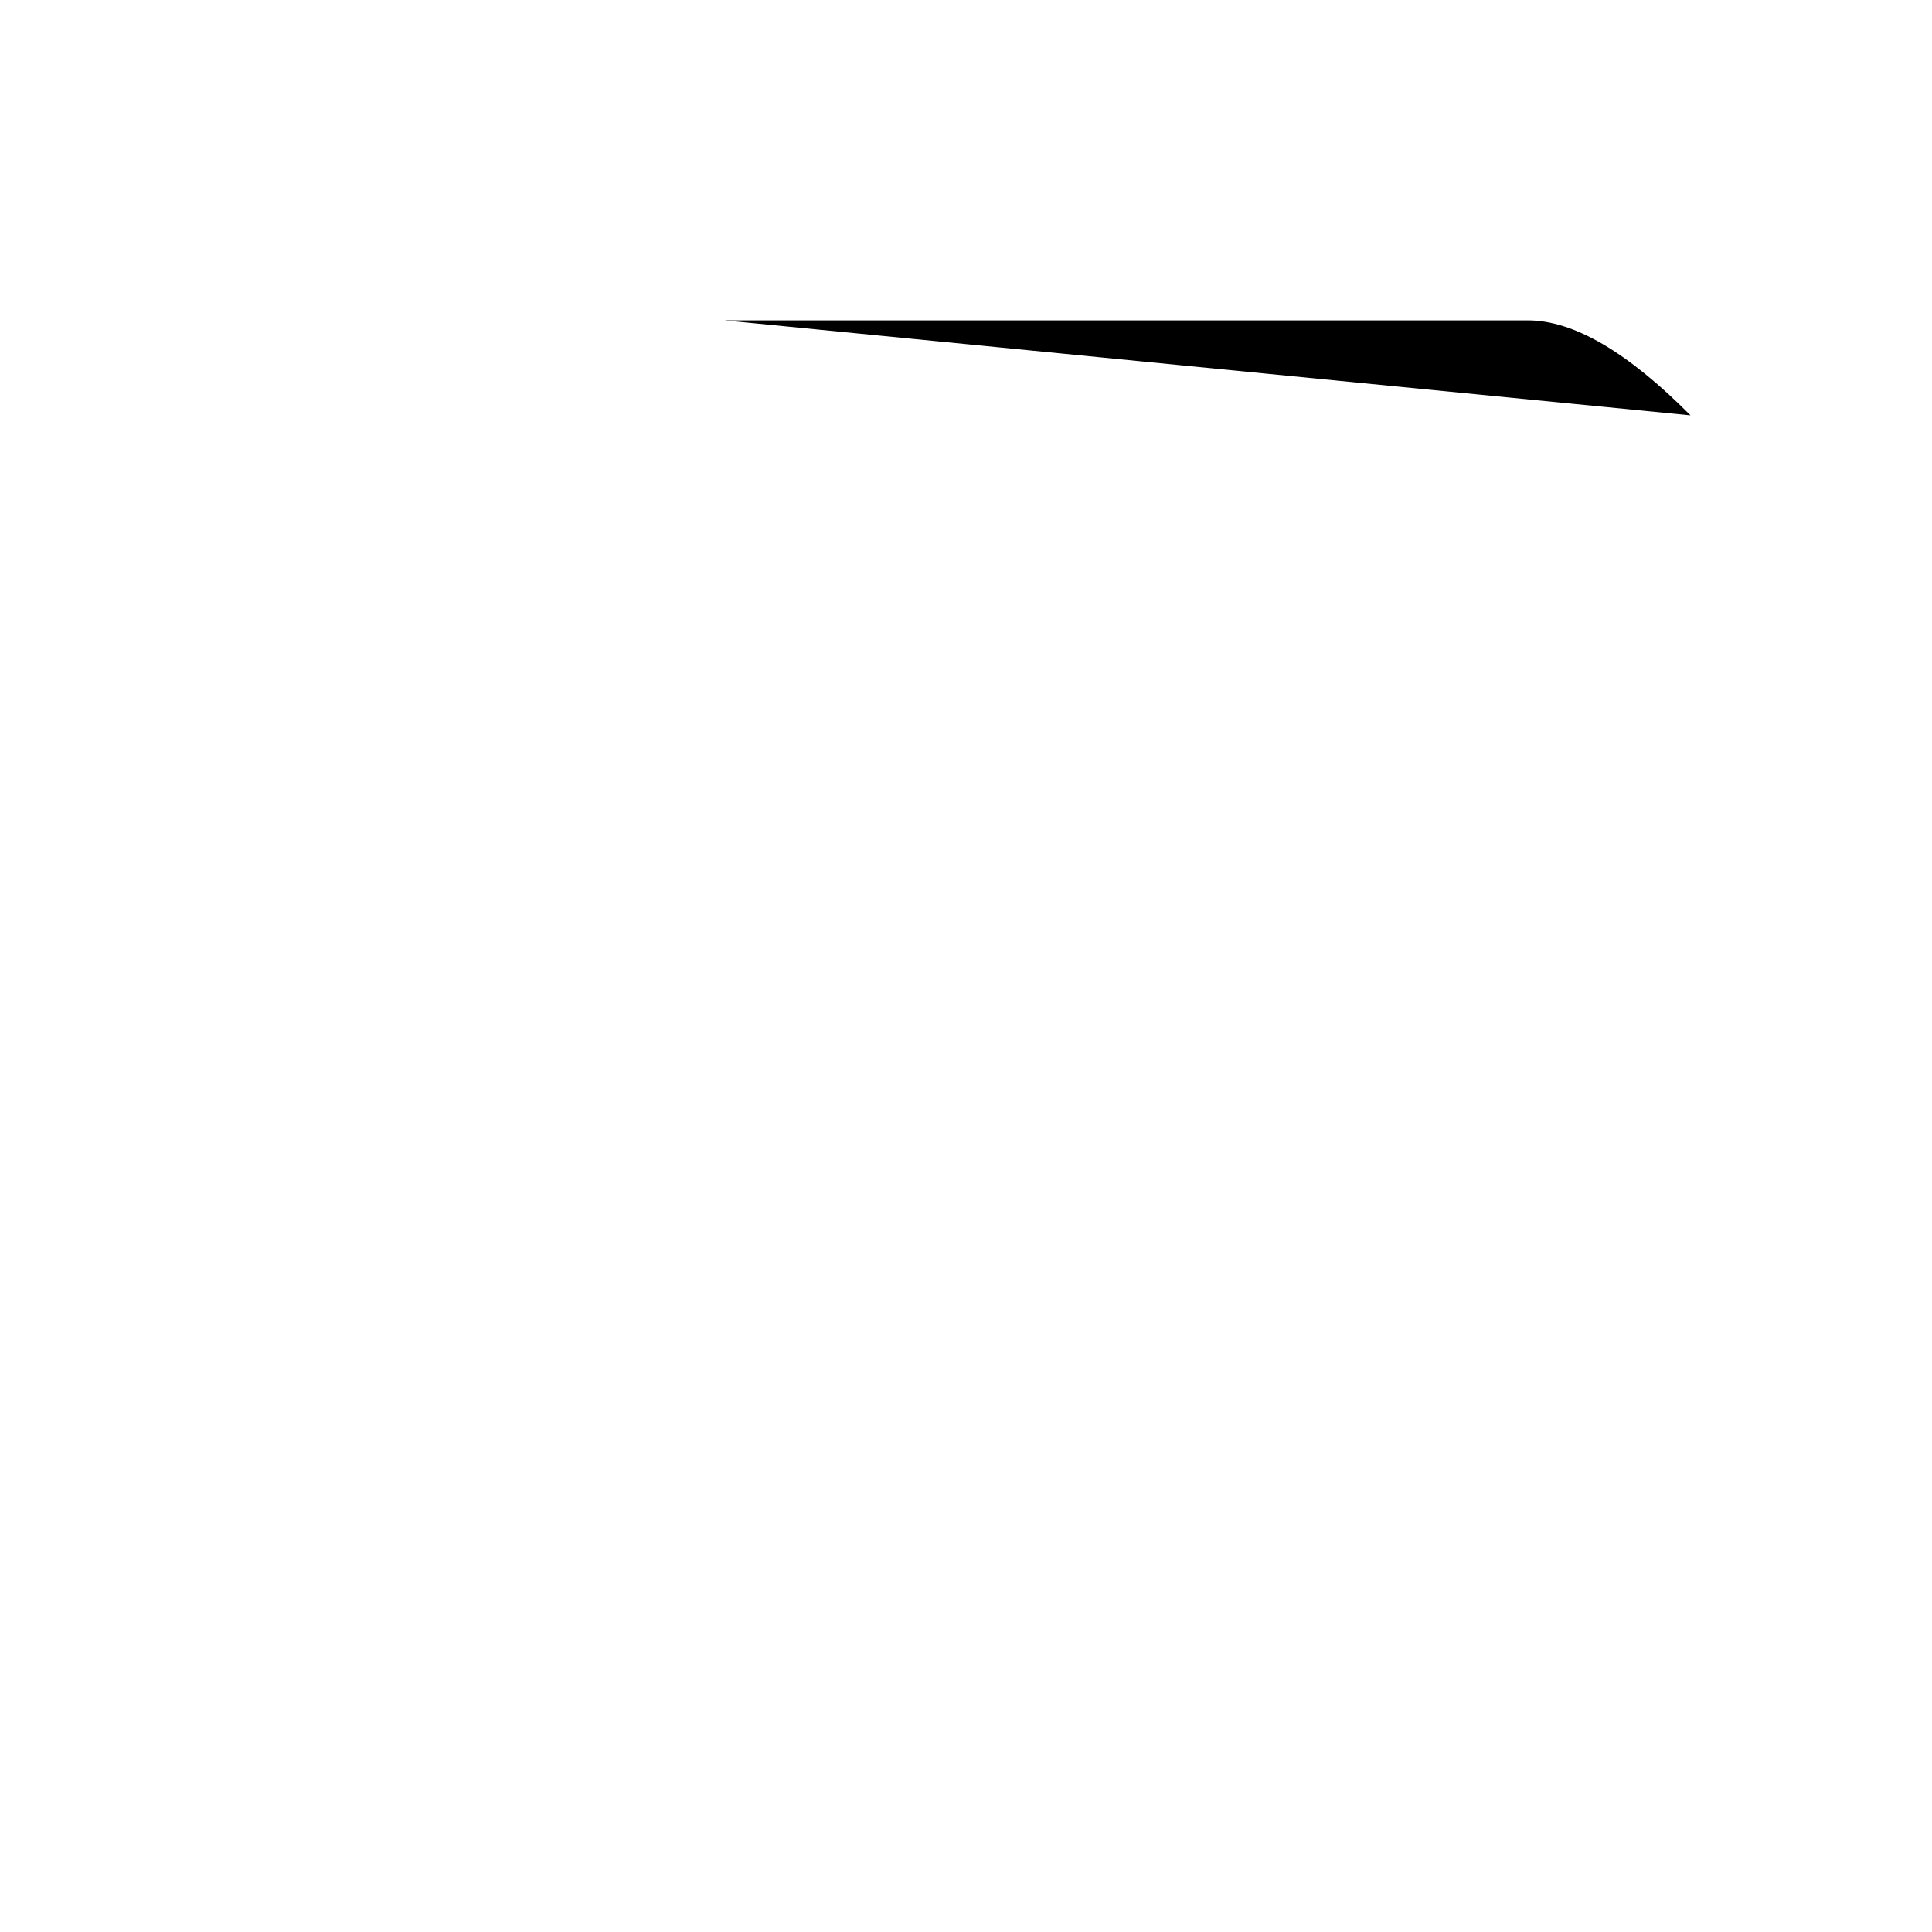
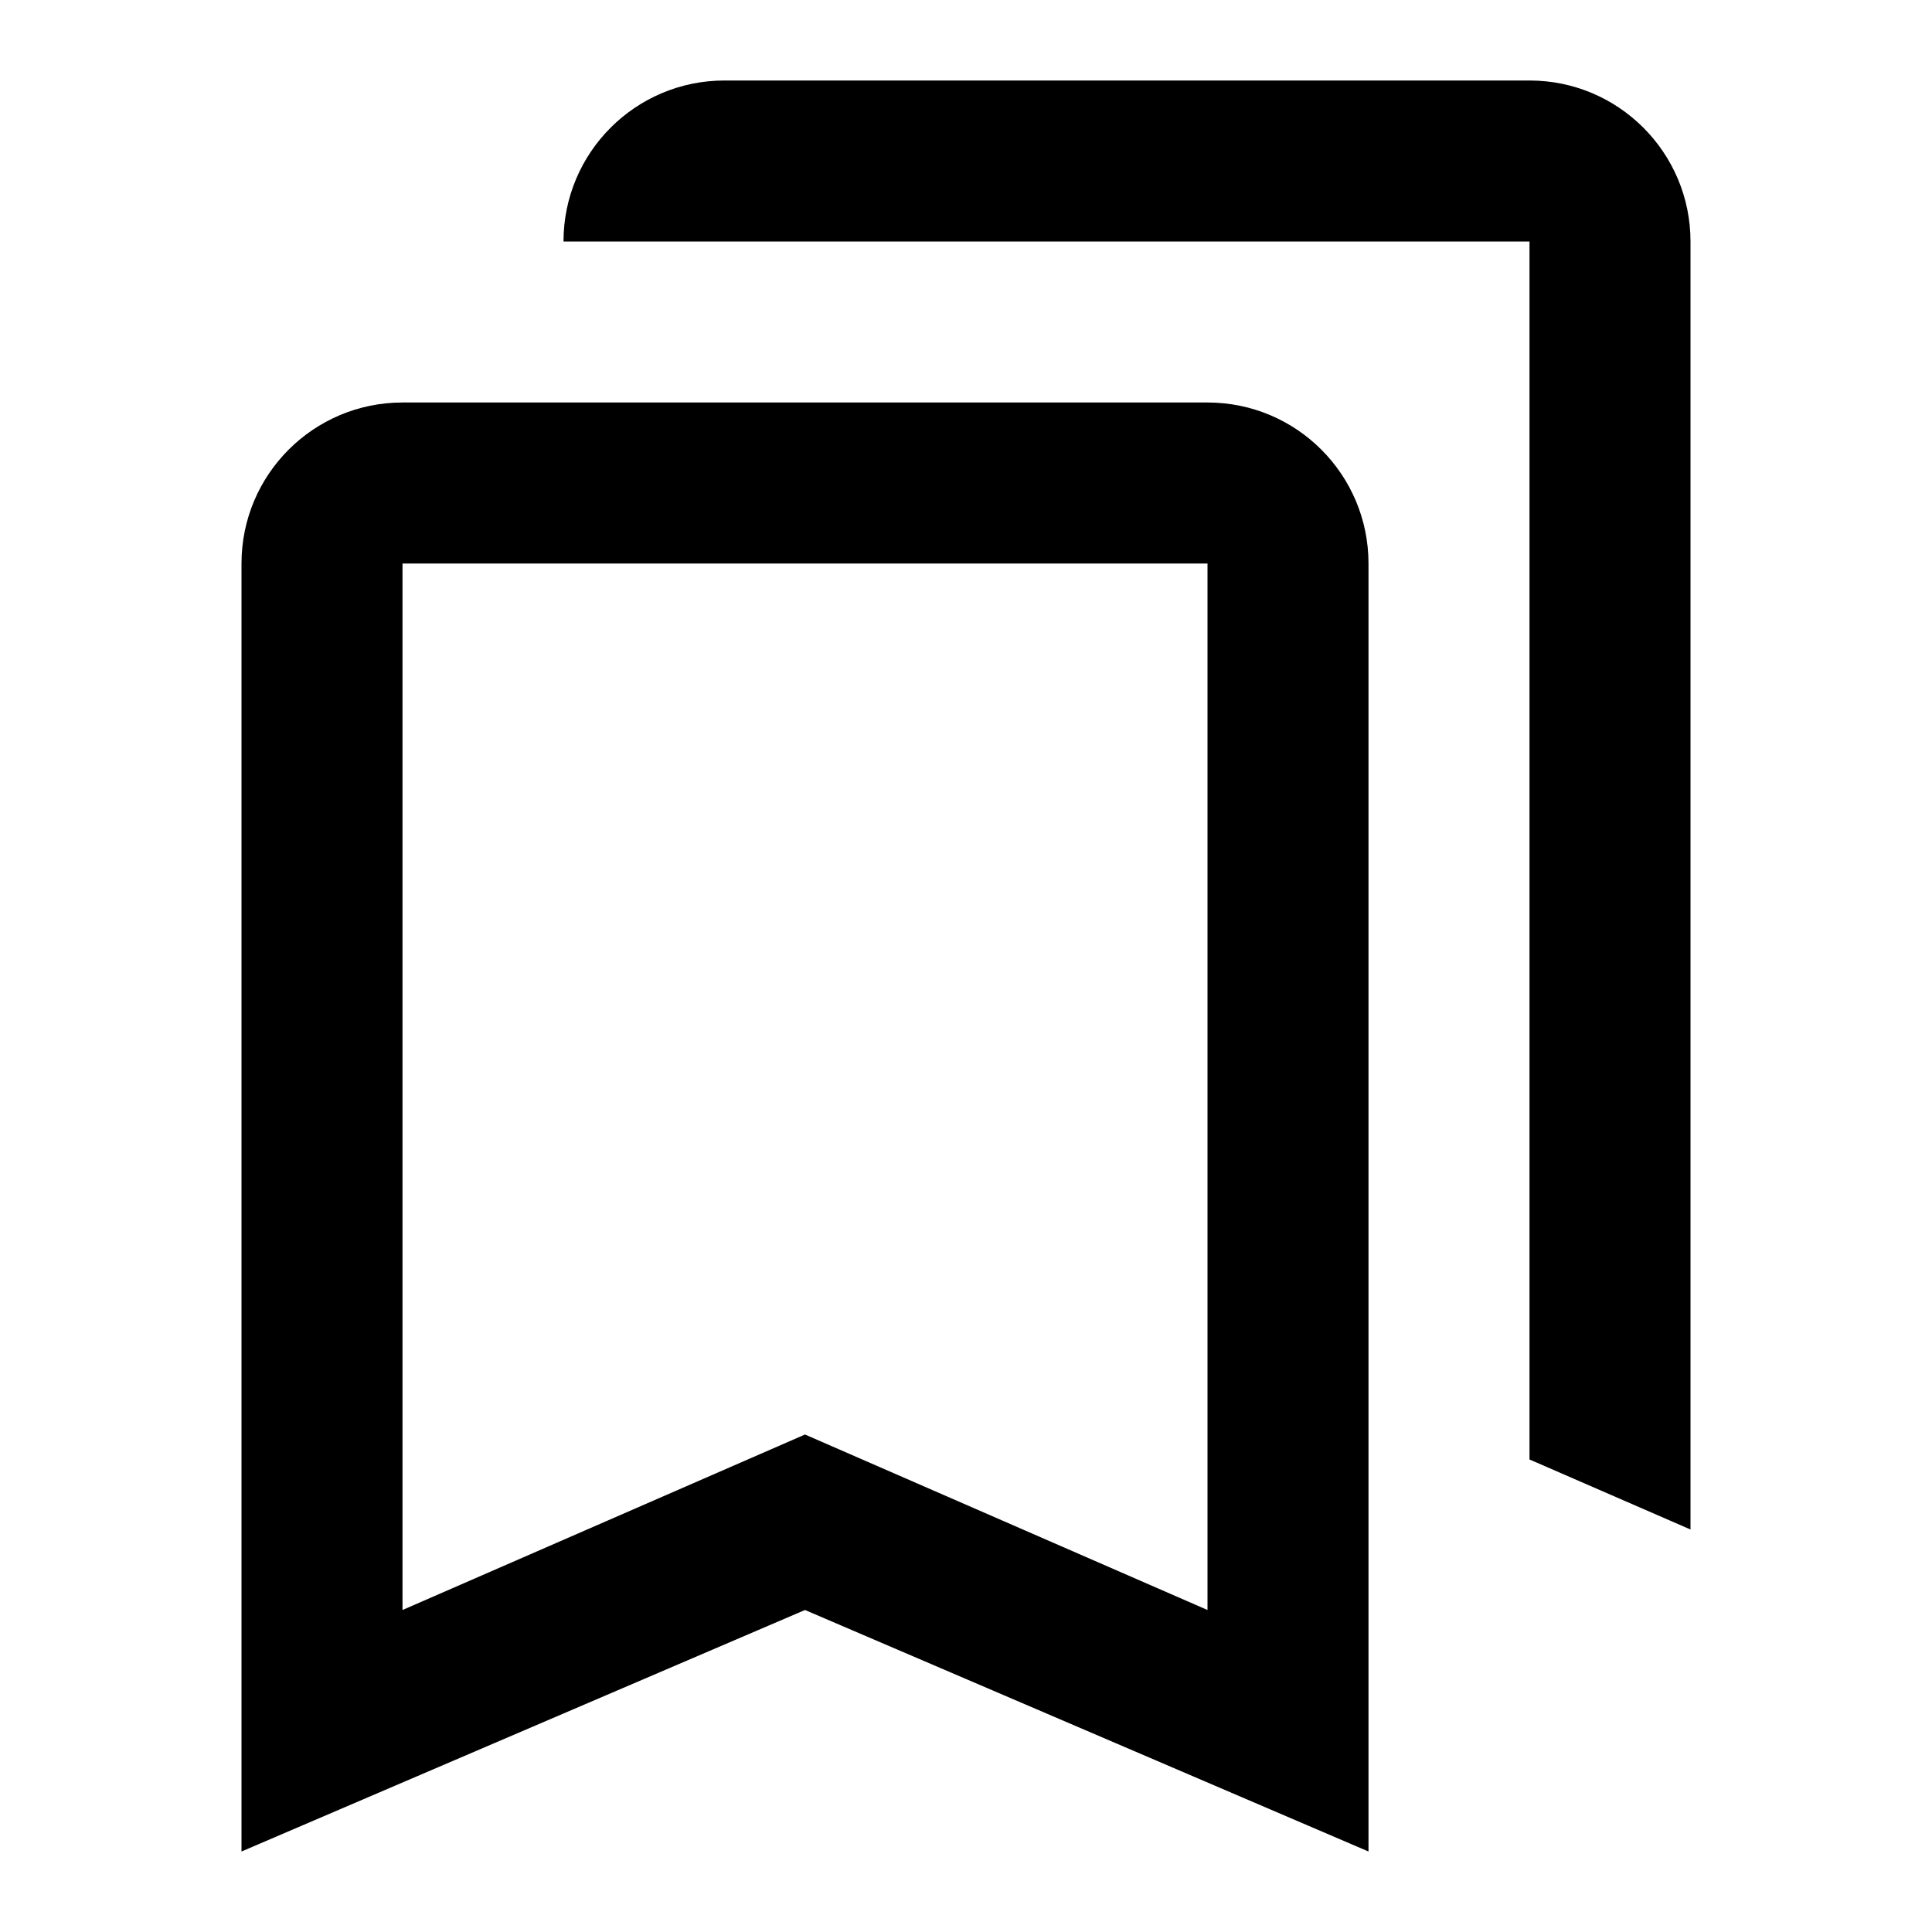
<svg xmlns="http://www.w3.org/2000/svg" viewBox="0 0 24 24">
-   <path d="M9.00 3.98L18.98 3.98Q19.83 3.98 21.00 5.16 21.00 6.00L21.00 21.98L18.98 21.14L18.98 6.00L6.98 6.00Q6.98 5.16 8.16 3.98 9.00 3.98ZM15.00 23.02L15.00 9.98L5.02 9.98L5.02 23.02L9.98 20.81ZM15.00 8.02Q15.84 8.02 17.02 9.19 17.02 9.98L17.02 26.02L9.98 23.02L3.00 26.02L3.00 9.98Q3.00 9.19 4.17 8.02 5.02 8.02Z" />
+   <path d="M9,1H19A2,2 0 0,1 21,3V19L19,18.13V3H7A2,2 0 0,1 9,1M15,20V7H5V20L10,17.82L15,20M15,5C16.11,5 17,5.9 17,7V23L10,20L3,23V7A2,2 0 0,1 5,5H15Z" />
</svg>
